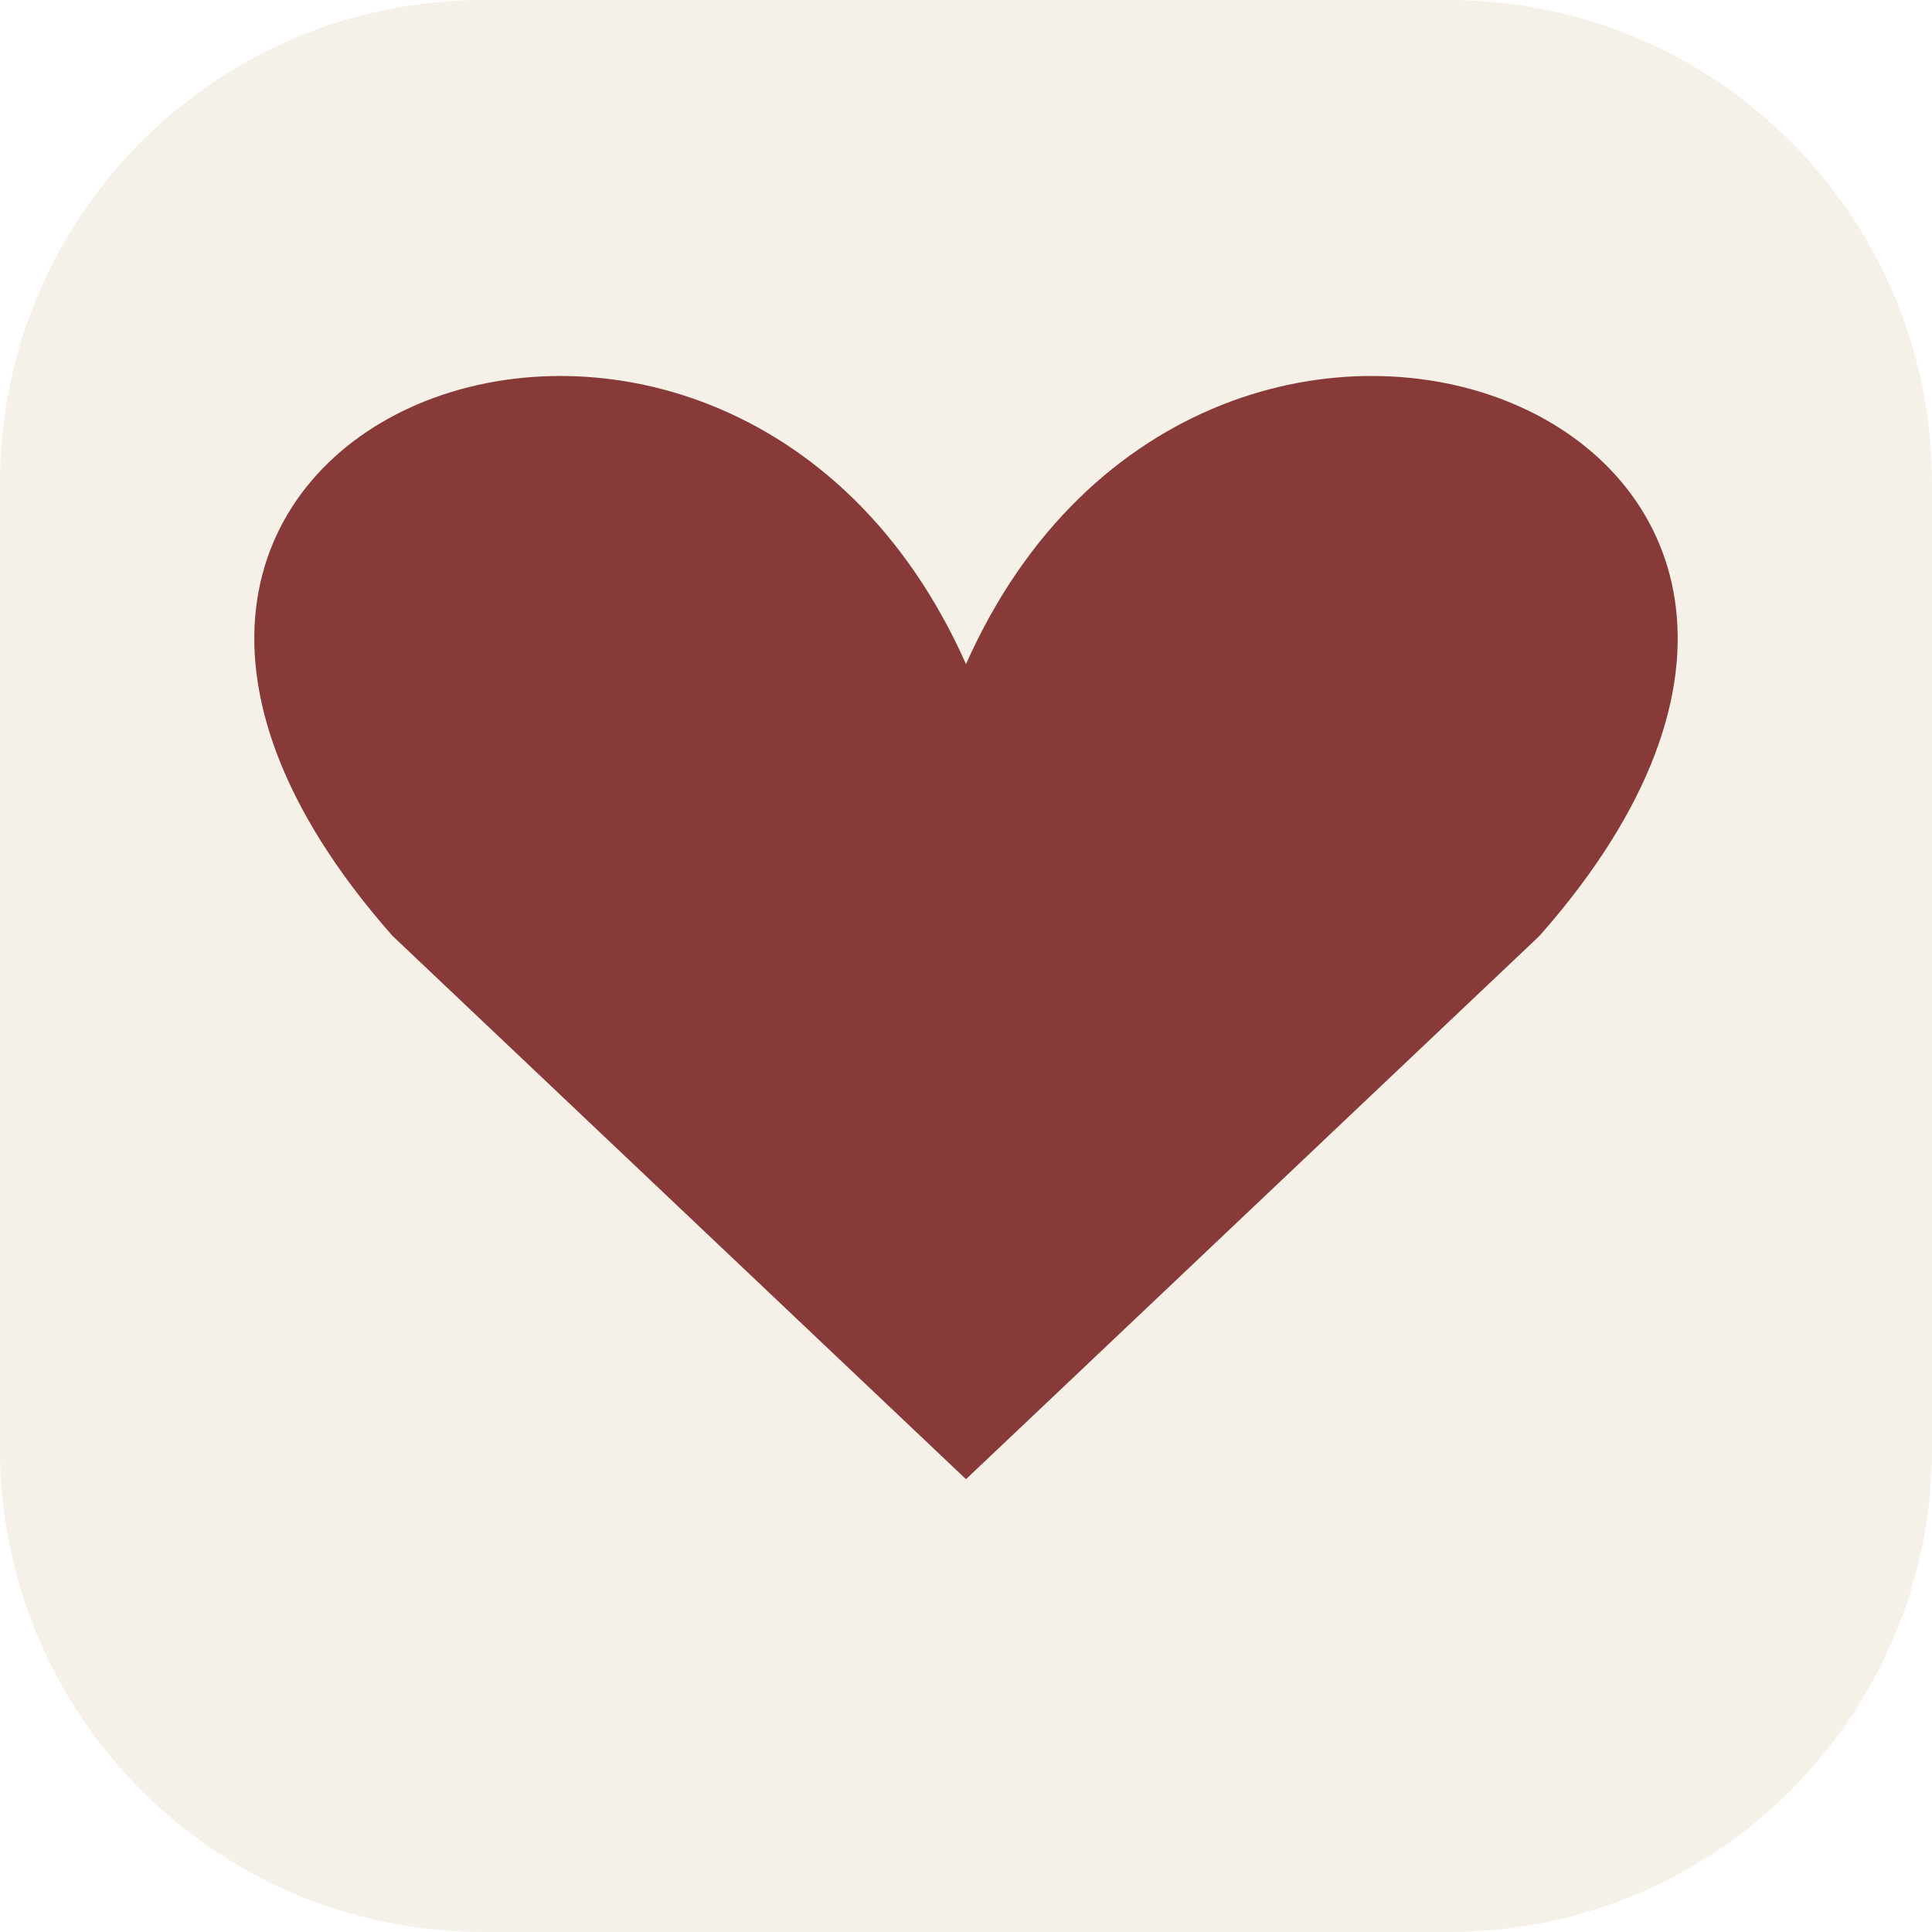
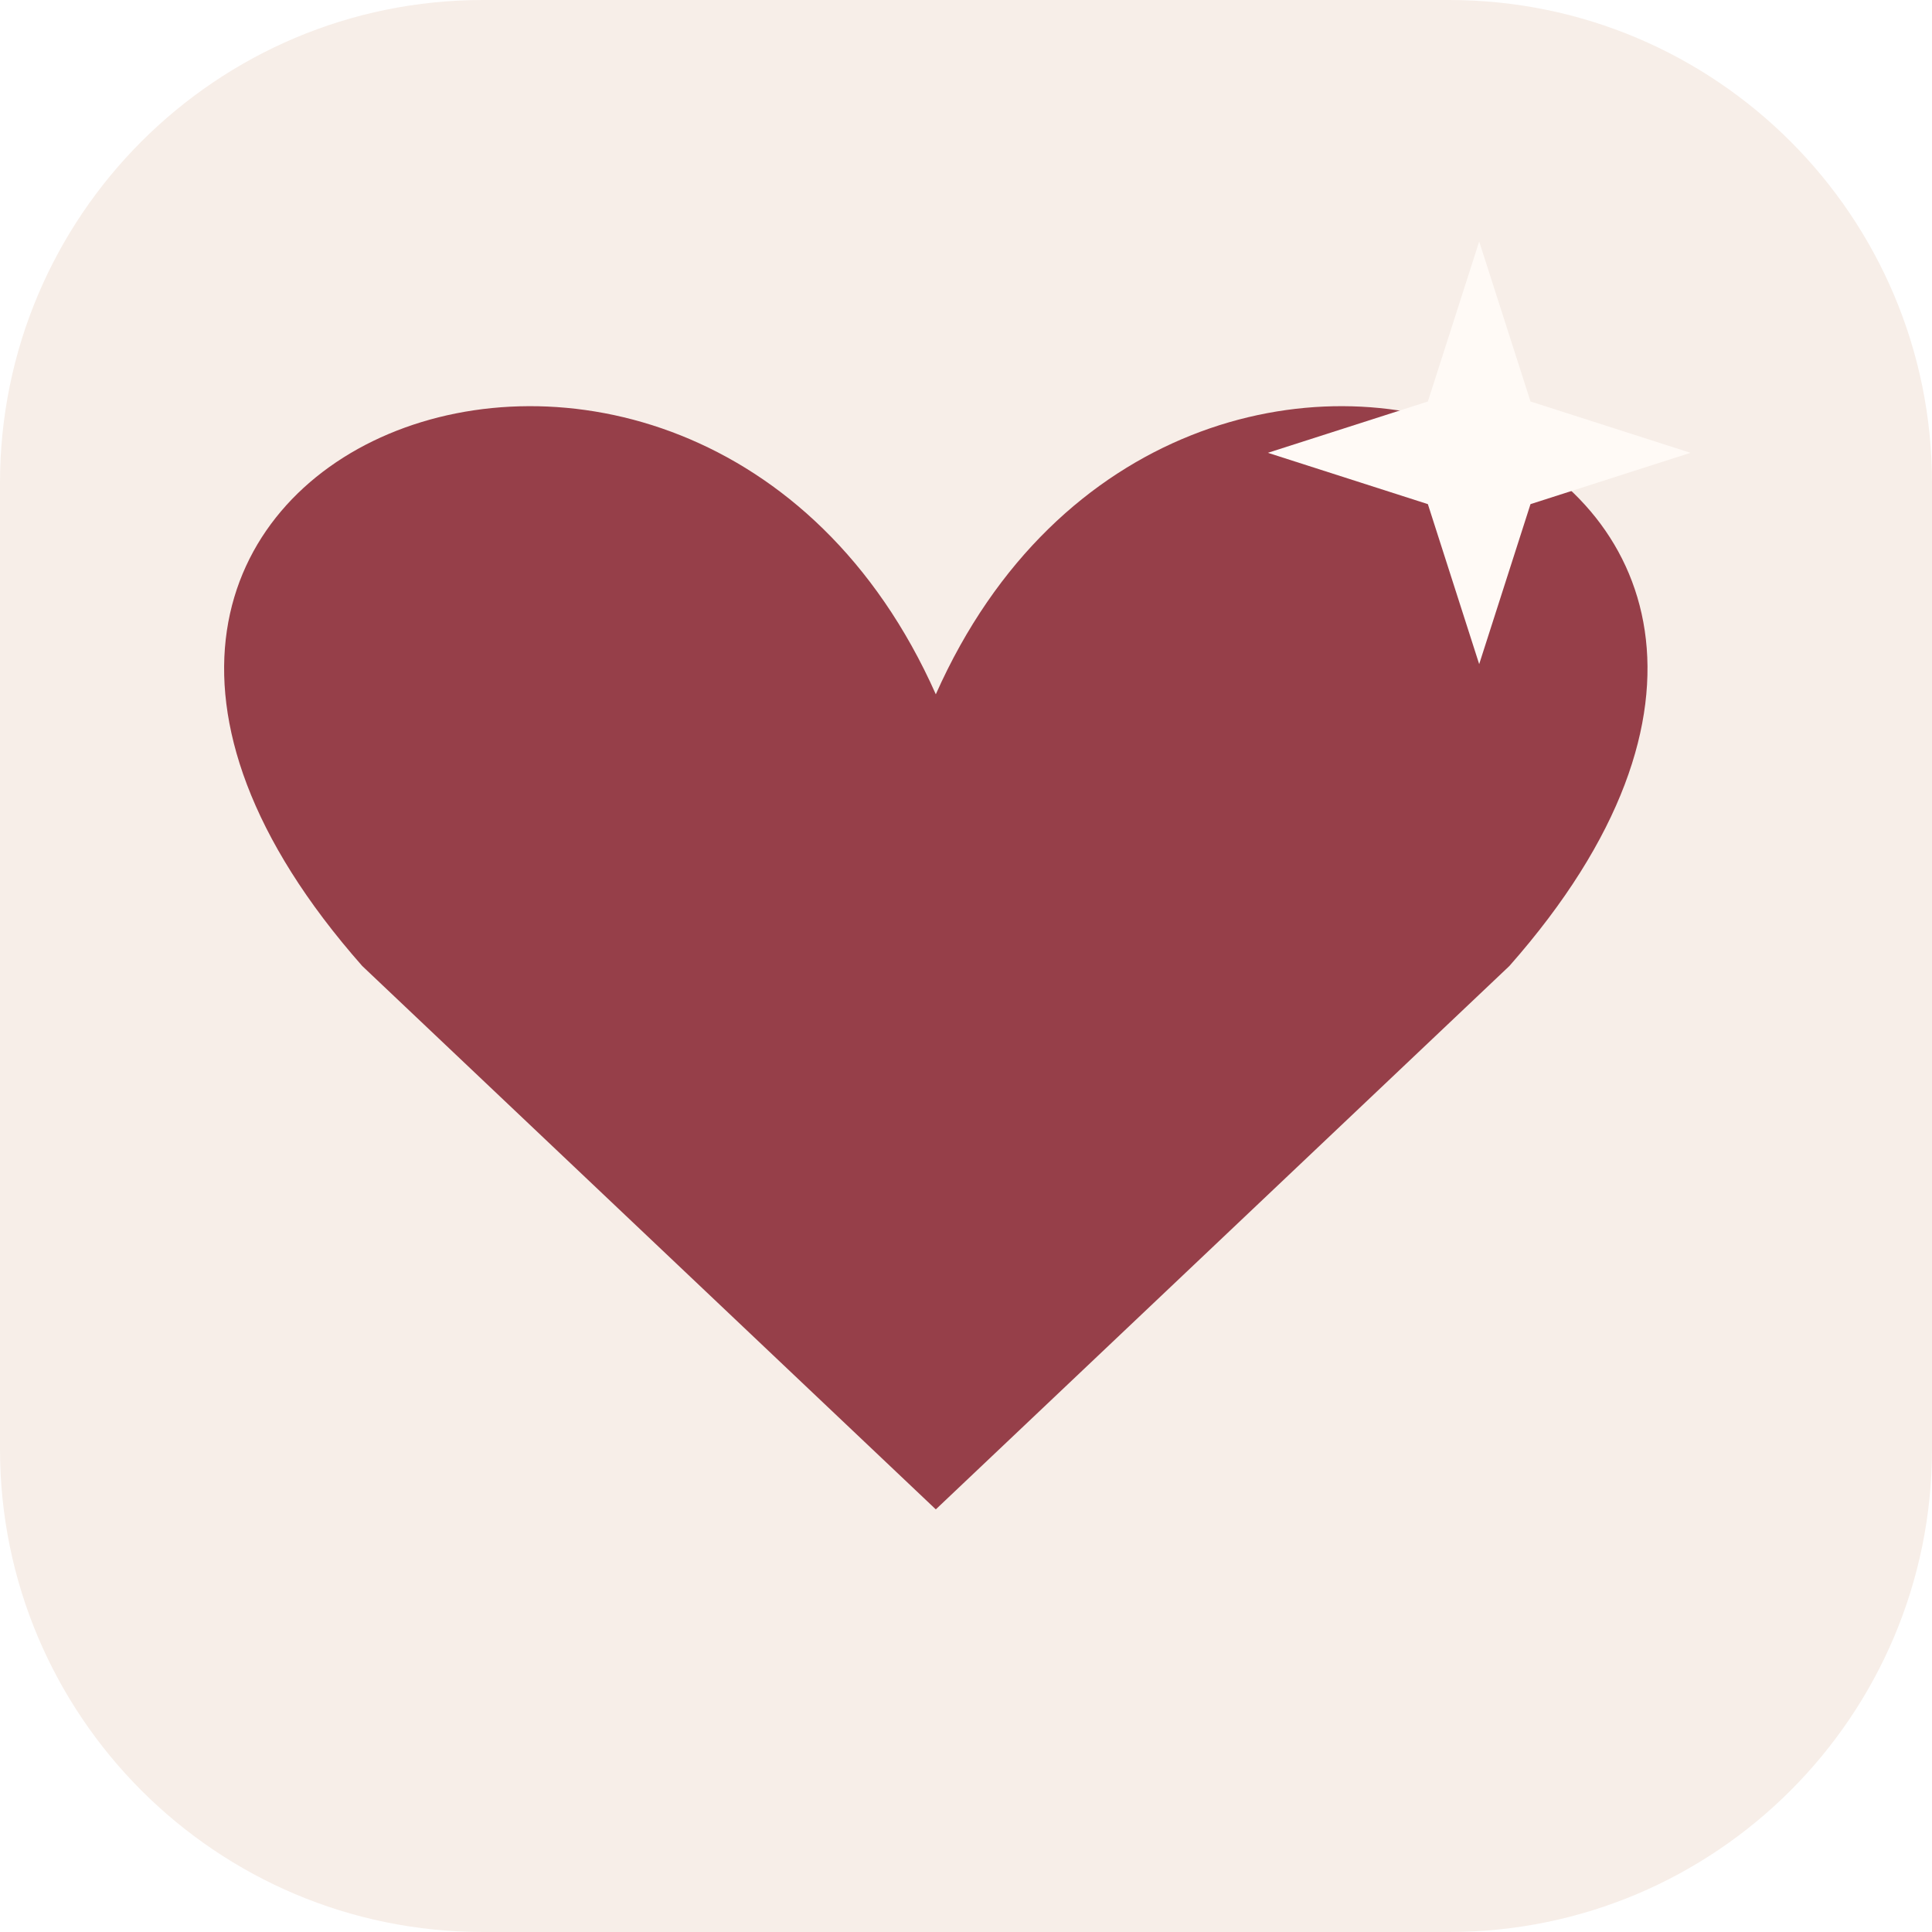
<svg xmlns="http://www.w3.org/2000/svg" viewBox="0 0 64 64">
-   <rect width="64" height="64" rx="16" fill="#f6f1e8" />
-   <path d="M32 49 13 31C-2 14 24 4 32 22 40 4 66 14 51 31Z" fill="#873a38" />
+   <rect width="64" height="64" rx="16" fill="#f7eee8" />
+   <path d="M31 50 12 32C-3 15 23 5 31 23 39 5 65 15 50 32Z" fill="#963f49" />
+   <path d="m49 8 1.7 5.3L56 15l-5.3 1.7L49 22l-1.7-5.3L42 15l5.3-1.7Z" fill="#fffaf6" />
</svg>
